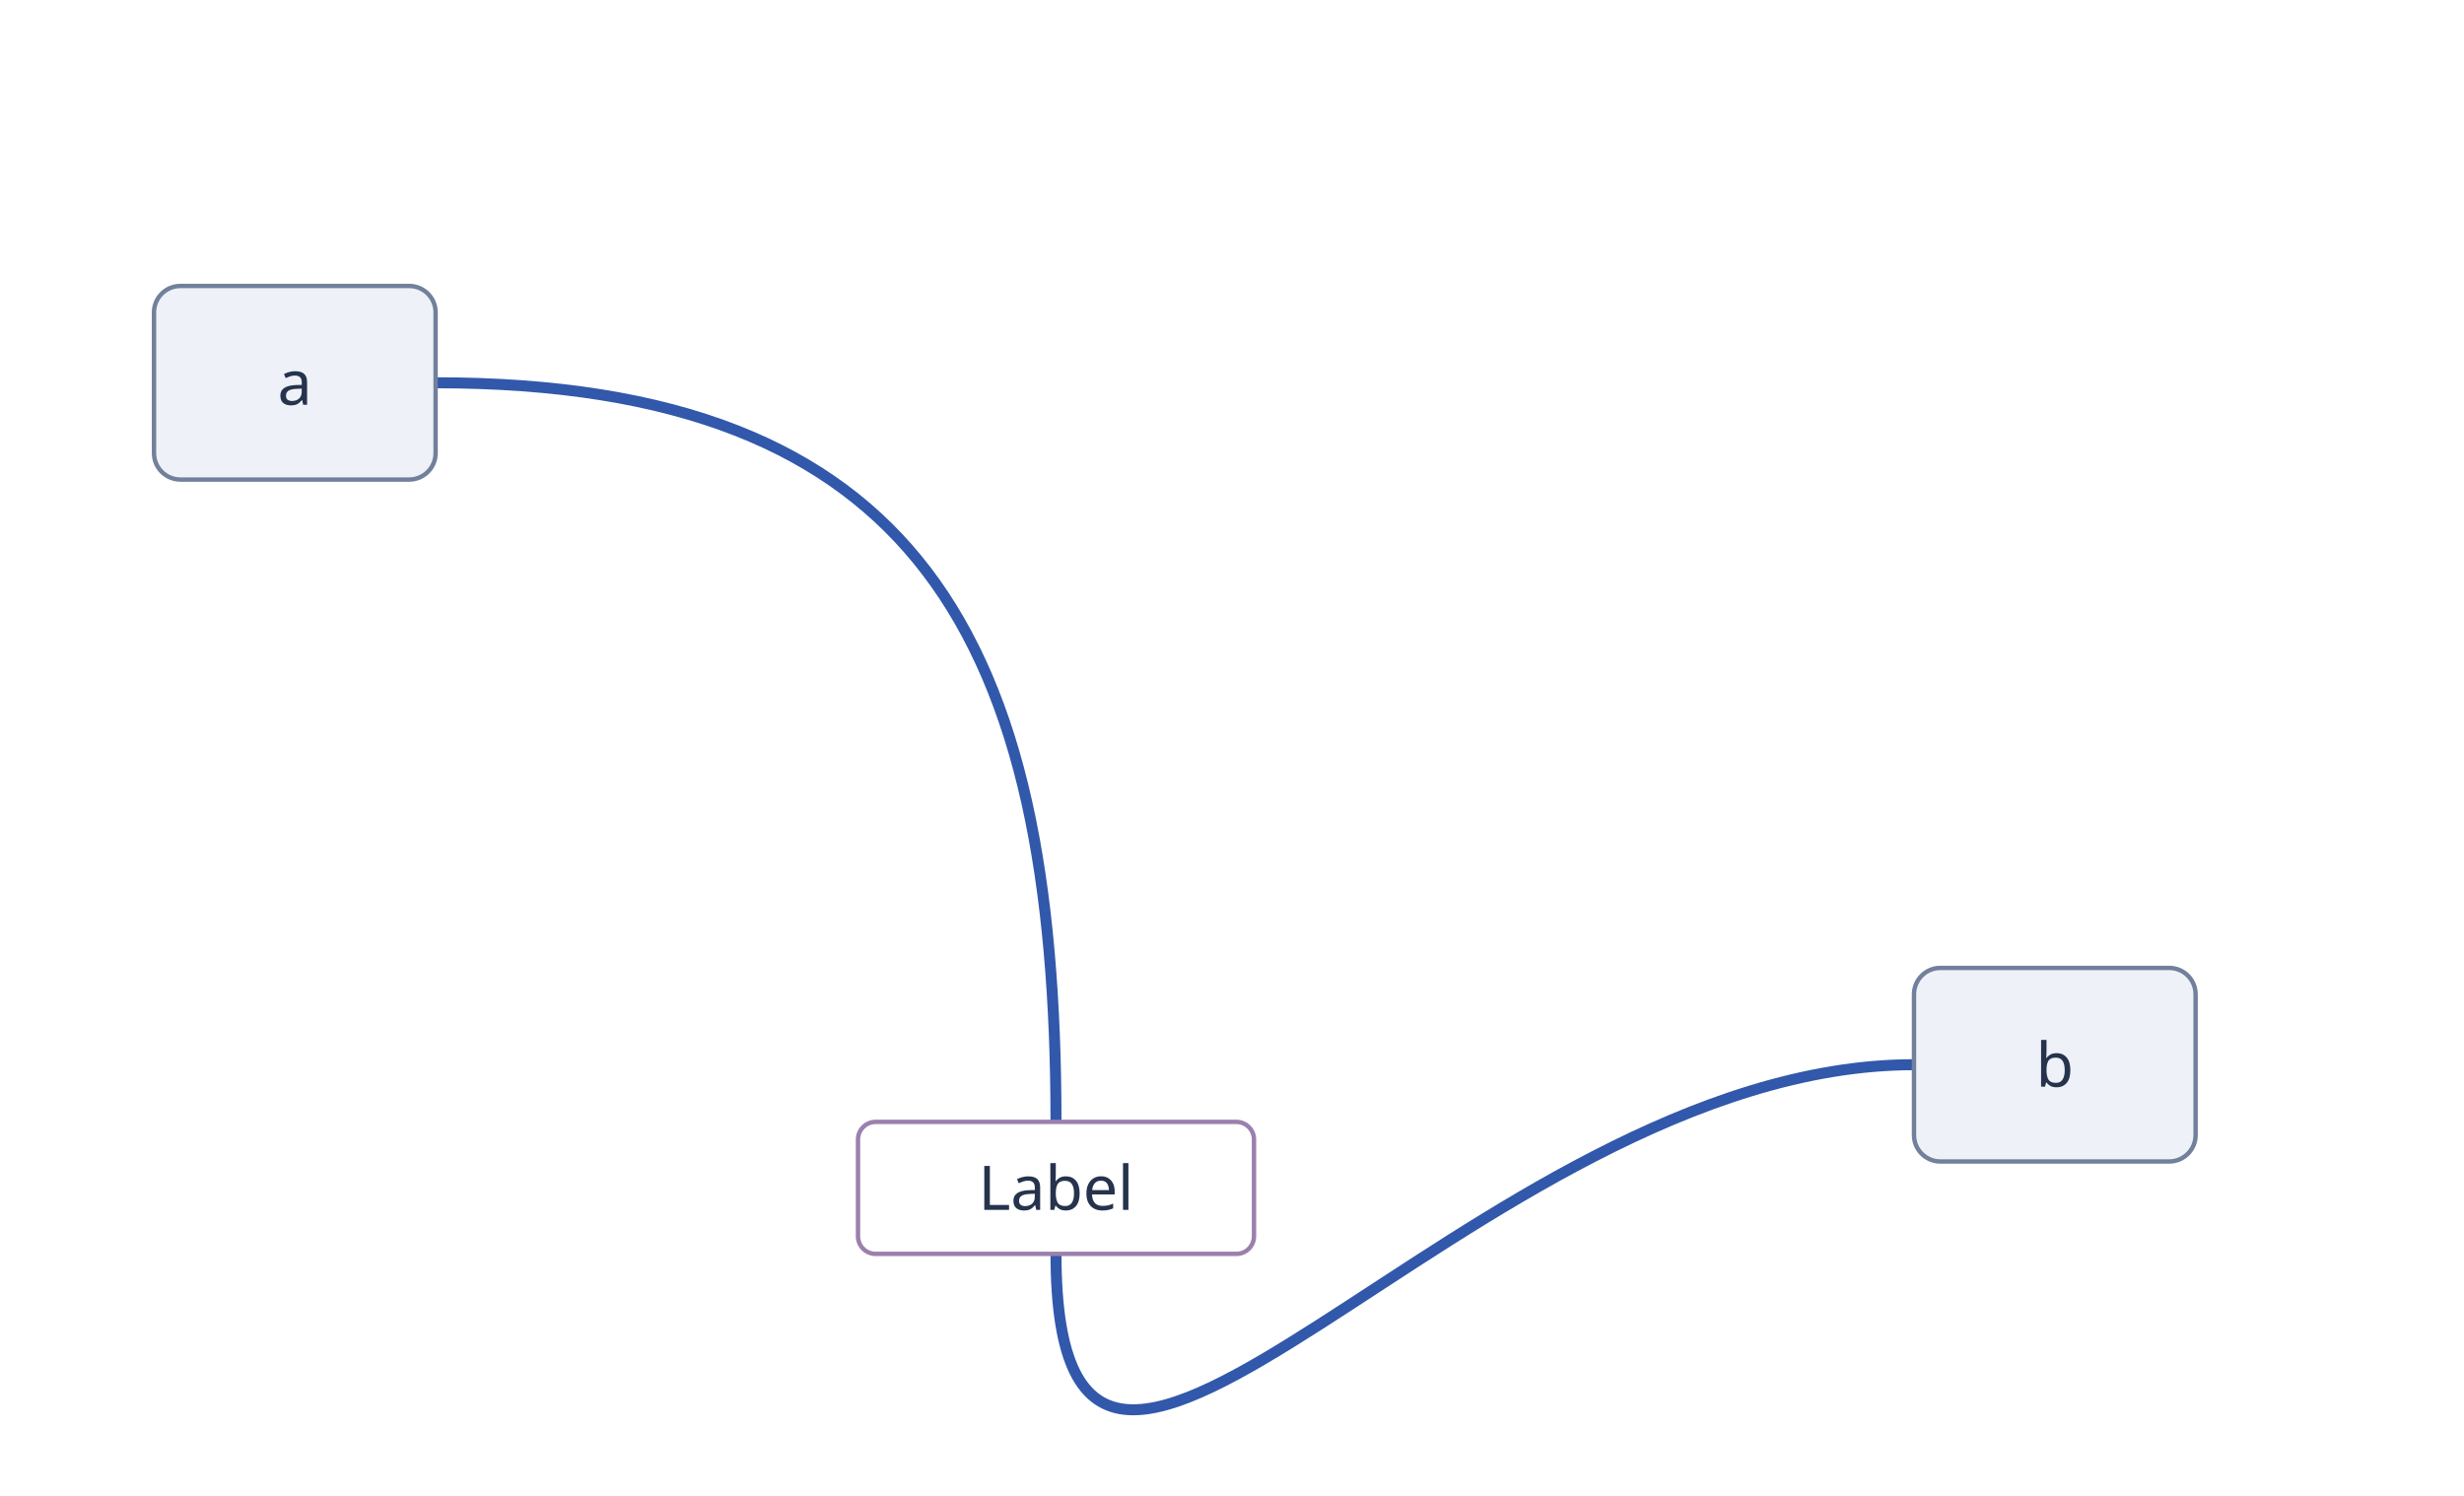
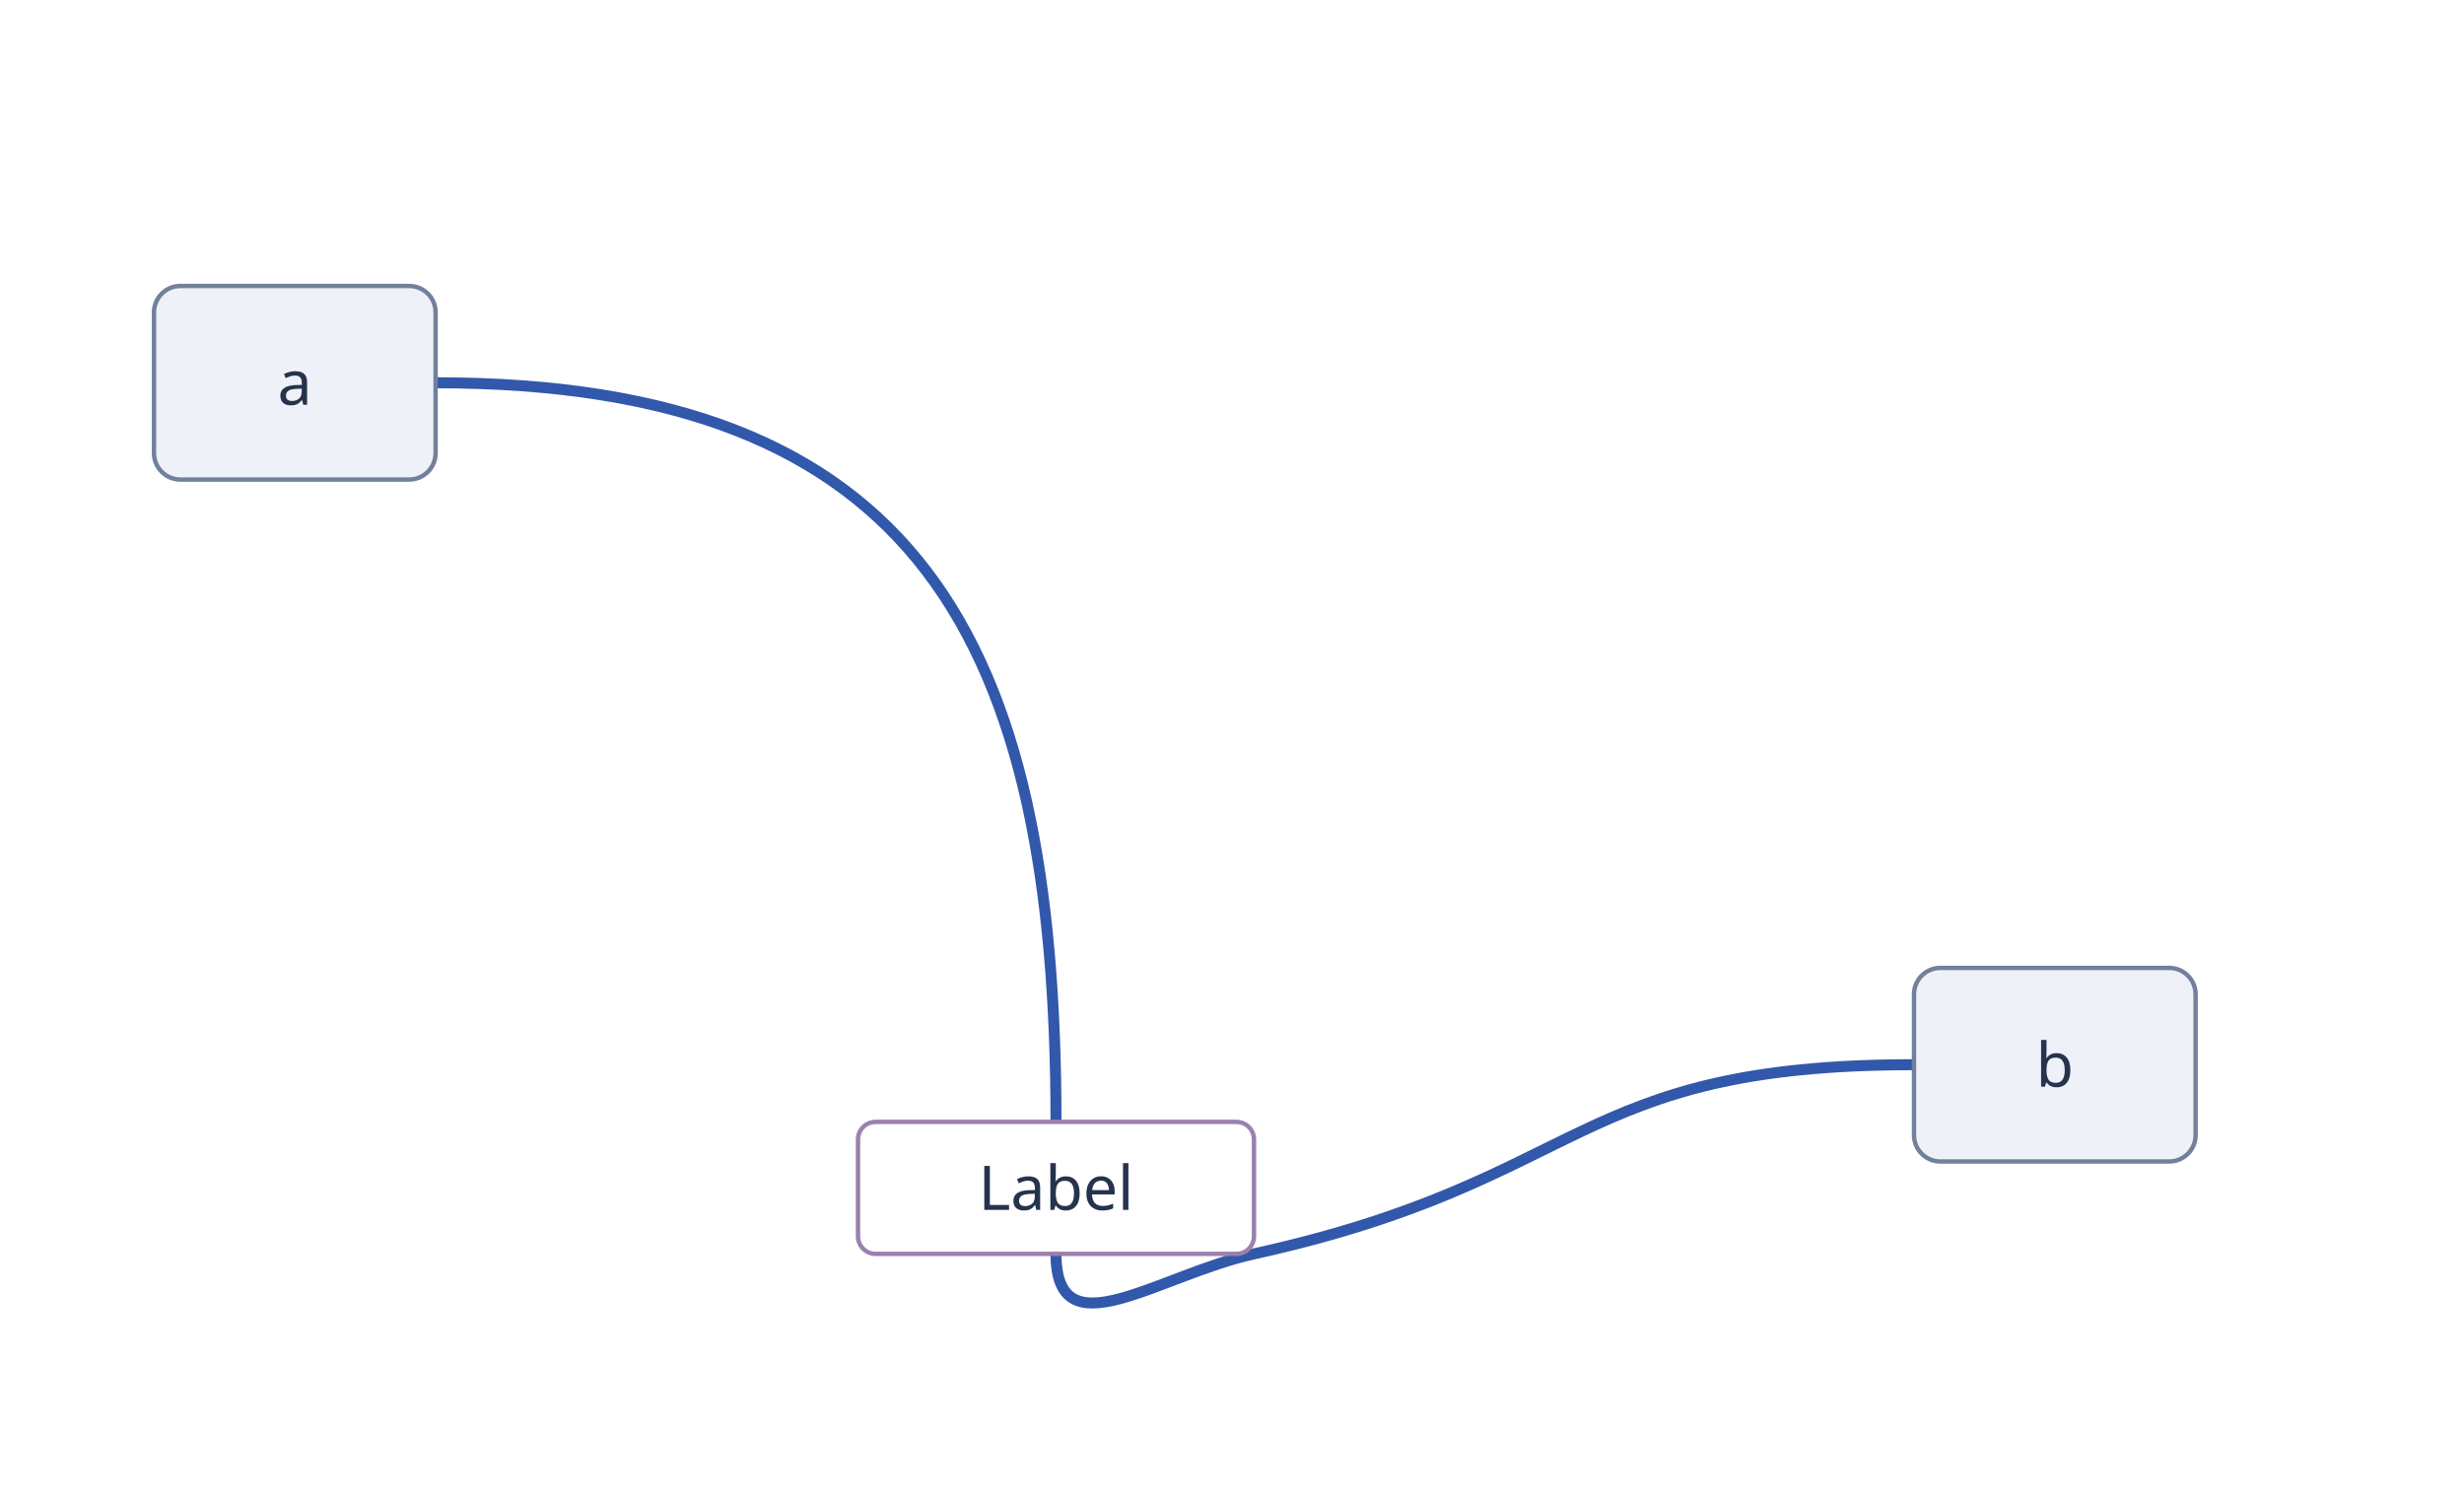
<svg xmlns="http://www.w3.org/2000/svg" width="560" height="340" viewBox="0 0 560 340">
  <rect width="560" height="340" fill="white" />
  <style>text{font:14px system-ui,sans-serif;fill:#26334d}</style>
  <path data-edge="edge" d="M 99 87 C 208.664 87 240 145.336 240 255" fill="none" stroke="#3158aa" stroke-width="2.5" />
-   <path data-edge="edge" d="M 240 285 C 240 384.842 335.158 242 435 242" fill="none" stroke="#3158aa" stroke-width="2.5" />
+   <path data-edge="edge" d="M 240 285 C 240 307.5 263.028 289.845 285 285 C 361.19 268.199 356.979 242 435 242" fill="none" stroke="#3158aa" stroke-width="2.5" />
  <g>
    <rect x="35" y="65" width="64" height="44" rx="6" fill="#eef2f8" stroke="#71809b" />
    <text x="67" y="92" text-anchor="middle">a</text>
  </g>
  <g>
    <rect x="435" y="220" width="64" height="44" rx="6" fill="#eef2f8" stroke="#71809b" />
    <text x="467" y="247" text-anchor="middle">b</text>
  </g>
  <g>
    <rect x="195" y="255" width="90" height="30" rx="4" fill="white" stroke="#9b80ad" />
    <text x="240" y="275" text-anchor="middle">Label</text>
  </g>
</svg>
